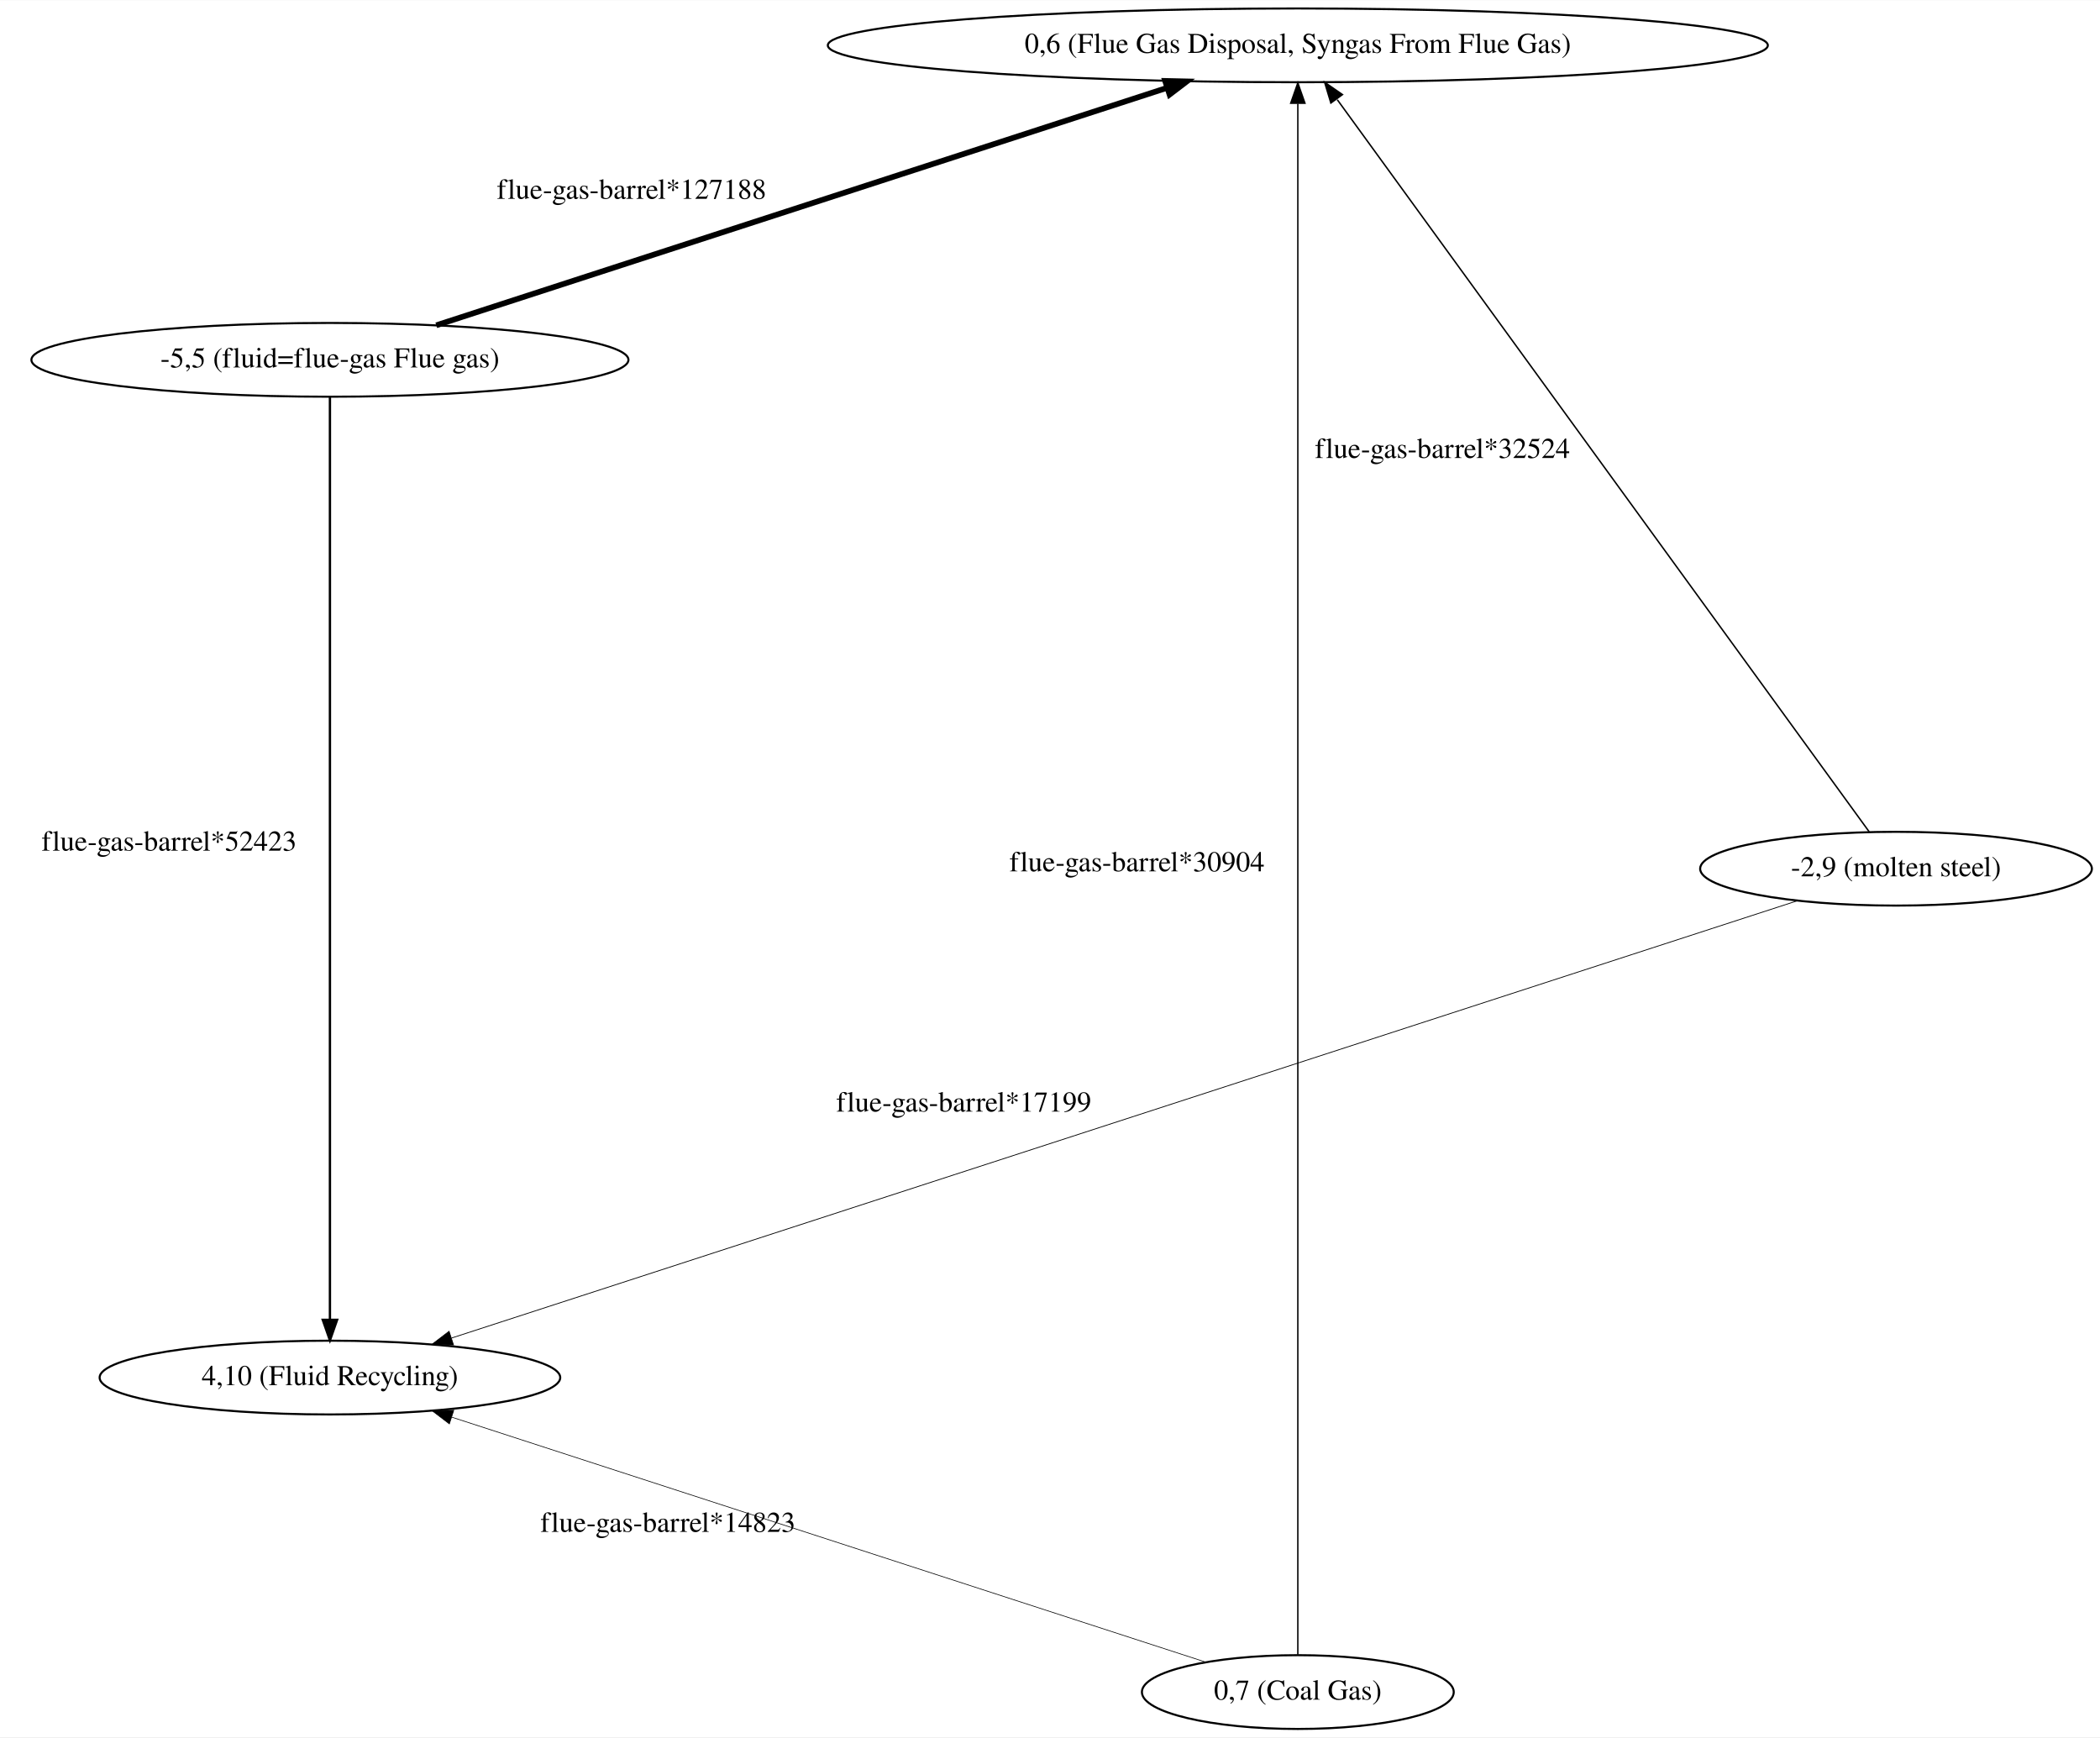
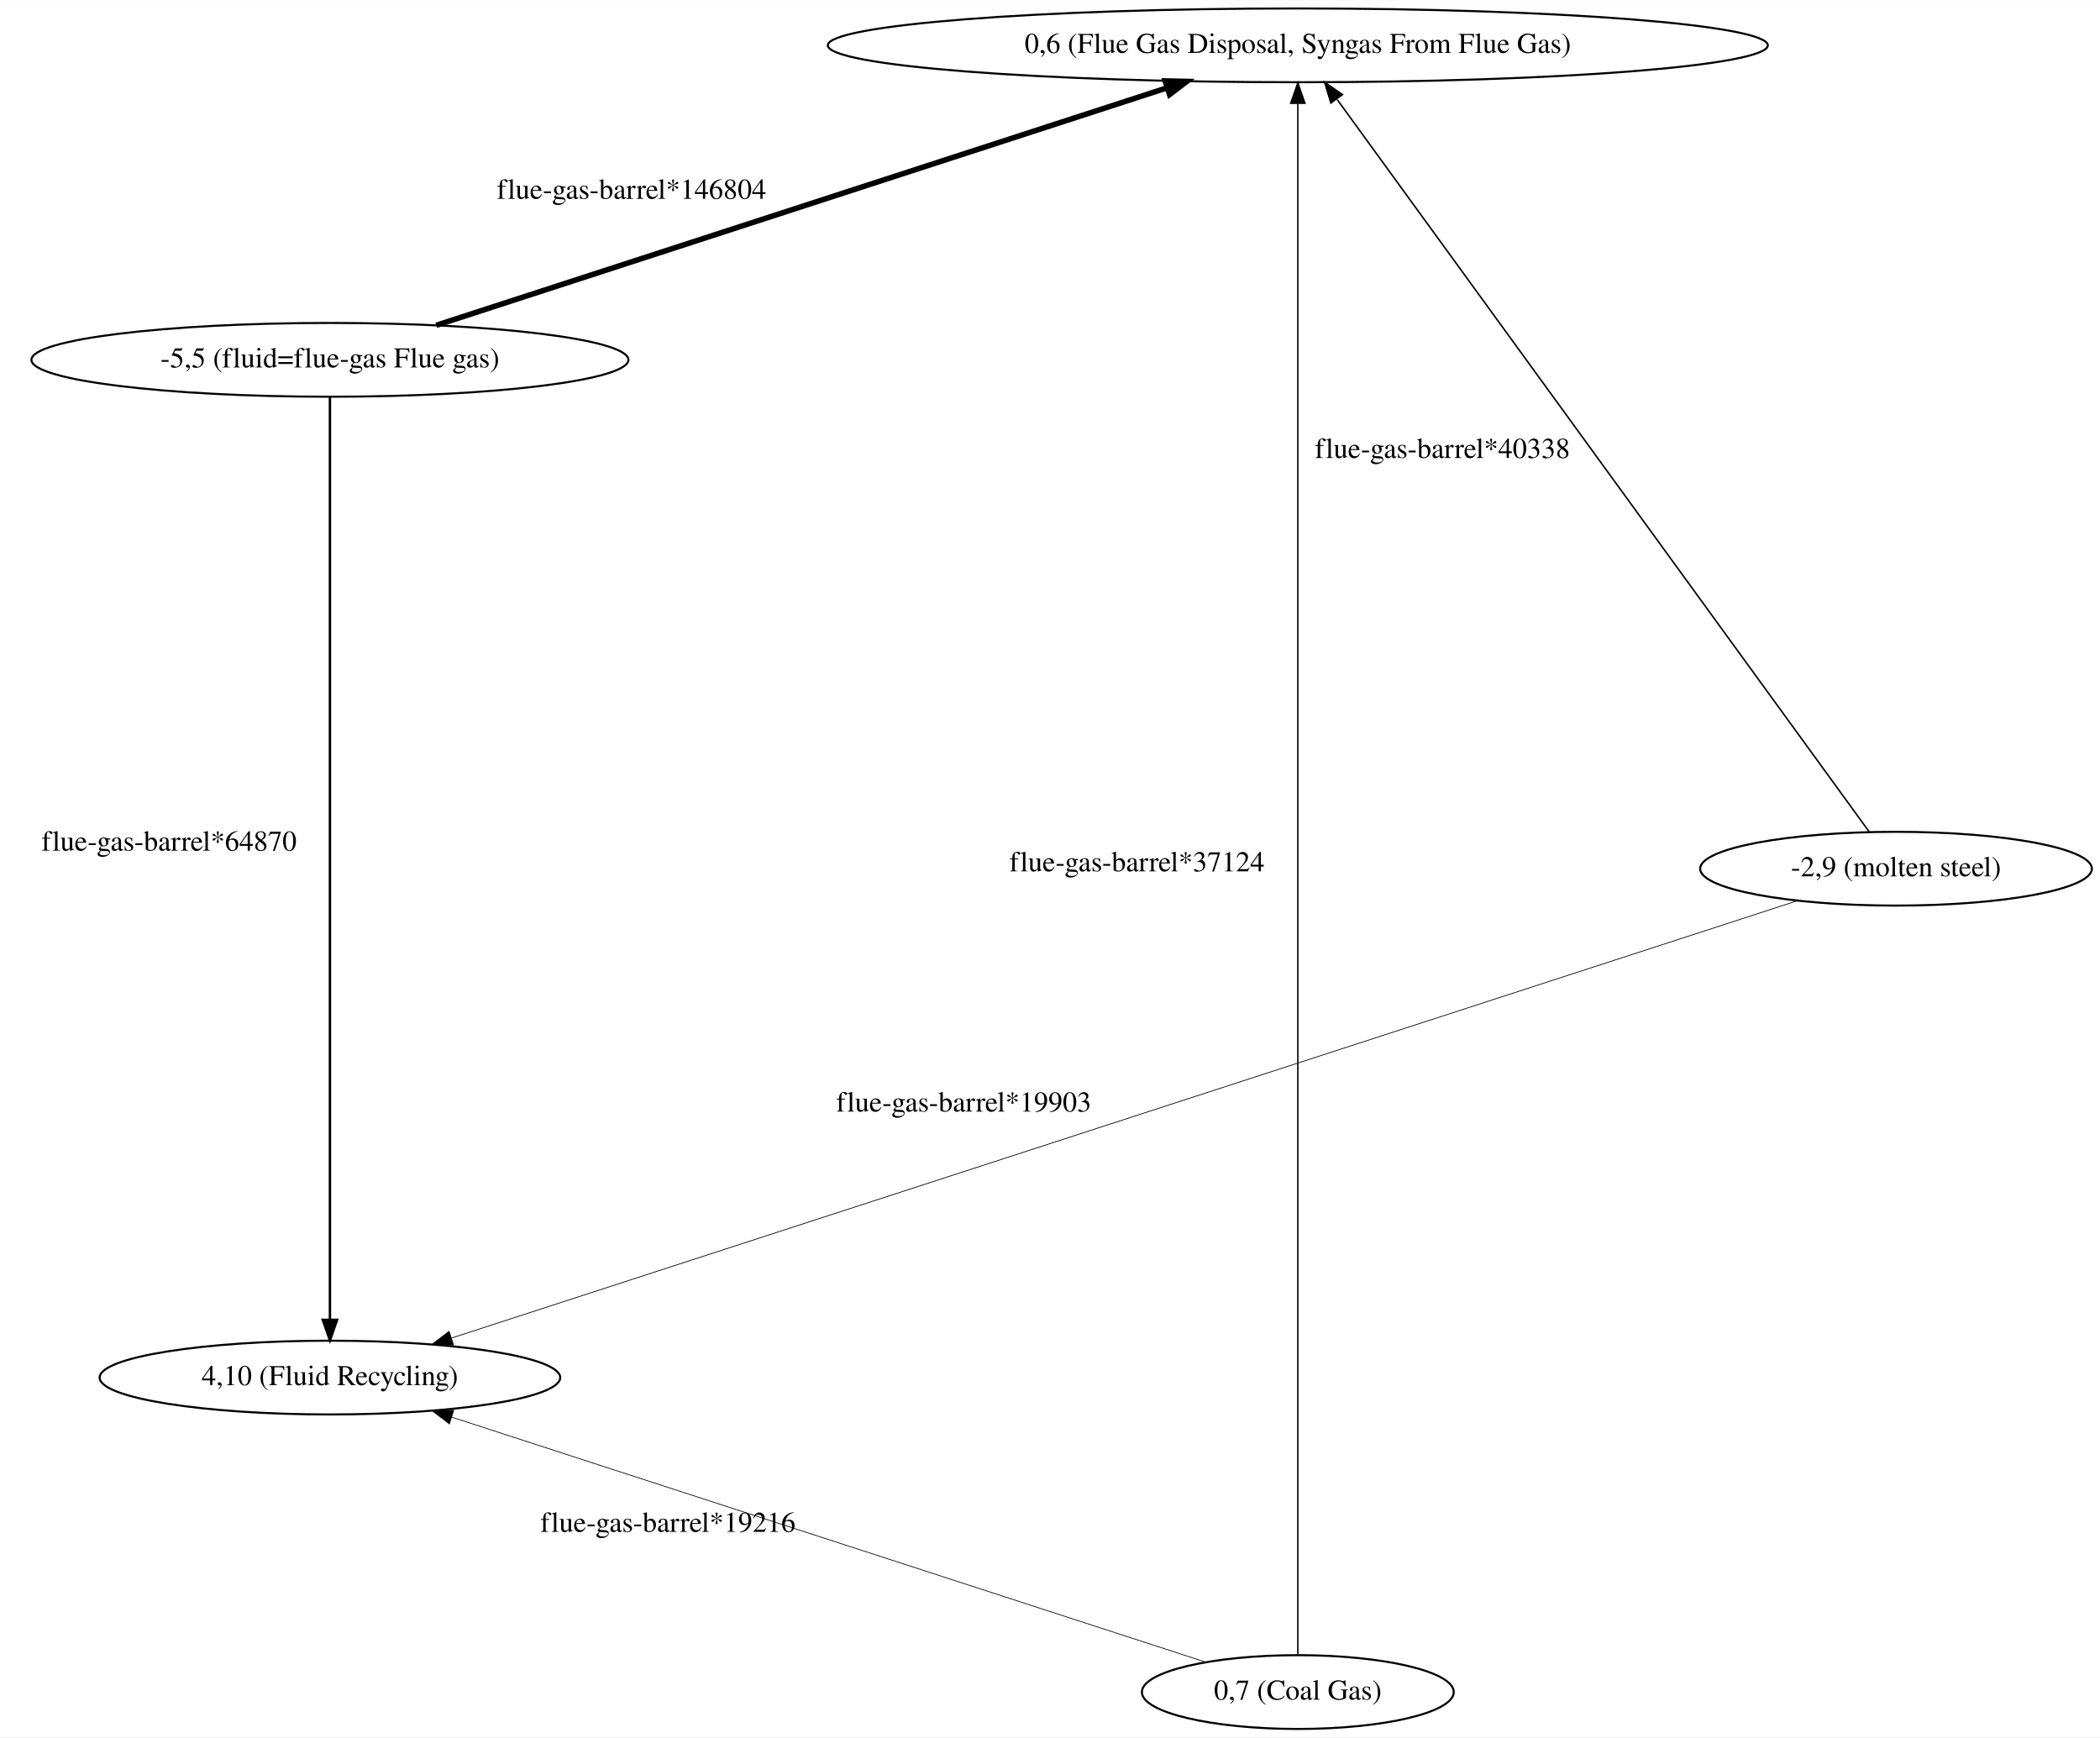
<svg xmlns="http://www.w3.org/2000/svg" width="1025pt" height="848pt" viewBox="0.00 0.00 1024.75 847.54">
  <g id="graph0" class="graph" transform="scale(1 1) rotate(0) translate(4 843.54)">
    <polygon fill="white" stroke="transparent" points="-4,4 -4,-843.54 1020.75,-843.54 1020.75,4 -4,4" />
    <g id="node1" class="node">
      <ellipse fill="none" stroke="black" cx="629.31" cy="-18" rx="76.09" ry="18" />
      <text text-anchor="middle" x="629.31" y="-14.3" font-family="Times,serif" font-size="14.00">0,7 (Coal Gas)</text>
    </g>
    <g id="node2" class="node">
      <ellipse fill="none" stroke="black" cx="157" cy="-171.46" rx="112.38" ry="18" />
      <text text-anchor="middle" x="157" y="-167.76" font-family="Times,serif" font-size="14.00">4,10 (Fluid Recycling)</text>
    </g>
    <g id="edge1" class="edge">
-       <path fill="none" stroke="black" stroke-width="0.32" d="M584.45,-32.58C498.85,-60.39 312.22,-121.03 216.39,-152.16" />
-       <polygon fill="black" stroke="black" stroke-width="0.32" points="215.28,-148.85 206.85,-155.27 217.44,-155.5 215.28,-148.85" />
-       <text text-anchor="middle" x="321.92" y="-96.17" font-family="Times,serif" font-size="14.00">flue-gas-barrel*14823</text>
+       <path fill="none" stroke="black" stroke-width="0.35" d="M584.45,-32.58C498.85,-60.39 312.22,-121.03 216.39,-152.16" />
+       <polygon fill="black" stroke="black" stroke-width="0.35" points="215.28,-148.85 206.85,-155.27 217.44,-155.5 215.28,-148.85" />
+       <text text-anchor="middle" x="321.92" y="-96.17" font-family="Times,serif" font-size="14.00">flue-gas-barrel*19216</text>
    </g>
    <g id="node4" class="node">
      <ellipse fill="none" stroke="black" cx="629.31" cy="-821.54" rx="229.36" ry="18" />
      <text text-anchor="middle" x="629.31" y="-817.84" font-family="Times,serif" font-size="14.00">0,6 (Flue Gas Disposal, Syngas From Flue Gas)</text>
    </g>
    <g id="edge6" class="edge">
-       <path fill="none" stroke="black" stroke-width="0.67" d="M629.31,-36.29C629.31,-141.05 629.31,-664.66 629.31,-793.07" />
-       <polygon fill="black" stroke="black" stroke-width="0.67" points="625.81,-793.27 629.31,-803.27 632.81,-793.27 625.81,-793.27" />
-       <text text-anchor="middle" x="550.81" y="-418.48" font-family="Times,serif" font-size="14.00">flue-gas-barrel*30904</text>
+       <path fill="none" stroke="black" stroke-width="0.68" d="M629.31,-36.29C629.31,-141.05 629.31,-664.66 629.31,-793.07" />
+       <polygon fill="black" stroke="black" stroke-width="0.68" points="625.81,-793.27 629.31,-803.27 632.81,-793.27 625.81,-793.27" />
+       <text text-anchor="middle" x="550.81" y="-418.48" font-family="Times,serif" font-size="14.00">flue-gas-barrel*37124</text>
    </g>
    <g id="node3" class="node">
      <ellipse fill="none" stroke="black" cx="157" cy="-668.08" rx="145.67" ry="18" />
      <text text-anchor="middle" x="157" y="-664.38" font-family="Times,serif" font-size="14.00">-5,5 (fluid=flue-gas Flue gas)</text>
    </g>
    <g id="edge5" class="edge">
-       <path fill="none" stroke="black" stroke-width="1.14" d="M157,-649.81C157,-574.9 157,-290.84 157,-199.75" />
-       <polygon fill="black" stroke="black" stroke-width="1.14" points="160.5,-199.63 157,-189.63 153.5,-199.63 160.5,-199.63" />
-       <text text-anchor="middle" x="78.5" y="-428.58" font-family="Times,serif" font-size="14.00">flue-gas-barrel*52423</text>
+       <path fill="none" stroke="black" stroke-width="1.19" d="M157,-649.81C157,-574.9 157,-290.84 157,-199.75" />
+       <polygon fill="black" stroke="black" stroke-width="1.19" points="160.5,-199.63 157,-189.63 153.5,-199.63 160.5,-199.63" />
+       <text text-anchor="middle" x="78.5" y="-428.58" font-family="Times,serif" font-size="14.00">flue-gas-barrel*64870</text>
    </g>
    <g id="edge2" class="edge">
-       <path fill="none" stroke="black" stroke-width="2.77" d="M208.9,-684.94C295.92,-713.21 470.99,-770.1 565.43,-800.78" />
-       <polygon fill="black" stroke="black" stroke-width="2.77" points="564.56,-804.18 575.15,-803.94 566.72,-797.52 564.56,-804.18" />
-       <text text-anchor="middle" x="304.16" y="-746.66" font-family="Times,serif" font-size="14.00">flue-gas-barrel*127188</text>
+       <path fill="none" stroke="black" stroke-width="2.68" d="M208.9,-684.94C295.92,-713.21 470.99,-770.1 565.43,-800.78" />
+       <polygon fill="black" stroke="black" stroke-width="2.68" points="564.56,-804.18 575.15,-803.94 566.72,-797.52 564.56,-804.18" />
+       <text text-anchor="middle" x="304.16" y="-746.66" font-family="Times,serif" font-size="14.00">flue-gas-barrel*146804</text>
    </g>
    <g id="node5" class="node">
      <ellipse fill="none" stroke="black" cx="921.21" cy="-419.77" rx="95.58" ry="18" />
      <text text-anchor="middle" x="921.21" y="-416.07" font-family="Times,serif" font-size="14.00">-2,9 (molten steel)</text>
    </g>
    <g id="edge3" class="edge">
-       <path fill="none" stroke="black" stroke-width="0.38" d="M873.11,-404.14C739.32,-360.67 362.98,-238.39 216.44,-190.78" />
-       <polygon fill="black" stroke="black" stroke-width="0.38" points="217.3,-187.38 206.71,-187.61 215.14,-194.03 217.3,-187.38" />
-       <text text-anchor="middle" x="466.28" y="-301.26" font-family="Times,serif" font-size="14.00">flue-gas-barrel*17199</text>
+       <path fill="none" stroke="black" stroke-width="0.36" d="M873.11,-404.14C739.32,-360.67 362.98,-238.39 216.44,-190.78" />
+       <polygon fill="black" stroke="black" stroke-width="0.36" points="217.3,-187.38 206.71,-187.61 215.14,-194.03 217.3,-187.38" />
+       <text text-anchor="middle" x="466.28" y="-301.26" font-family="Times,serif" font-size="14.00">flue-gas-barrel*19903</text>
    </g>
    <g id="edge4" class="edge">
-       <path fill="none" stroke="black" stroke-width="0.71" d="M908.1,-437.81C861.51,-501.93 703.81,-719 648.59,-794.99" />
-       <polygon fill="black" stroke="black" stroke-width="0.71" points="645.43,-793.4 642.38,-803.54 651.09,-797.51 645.43,-793.4" />
-       <text text-anchor="middle" x="699.85" y="-620.2" font-family="Times,serif" font-size="14.00">flue-gas-barrel*32524</text>
+       <path fill="none" stroke="black" stroke-width="0.74" d="M908.1,-437.81C861.51,-501.93 703.81,-719 648.59,-794.99" />
+       <polygon fill="black" stroke="black" stroke-width="0.74" points="645.43,-793.4 642.38,-803.54 651.09,-797.51 645.43,-793.4" />
+       <text text-anchor="middle" x="699.85" y="-620.2" font-family="Times,serif" font-size="14.00">flue-gas-barrel*40338</text>
    </g>
  </g>
</svg>
